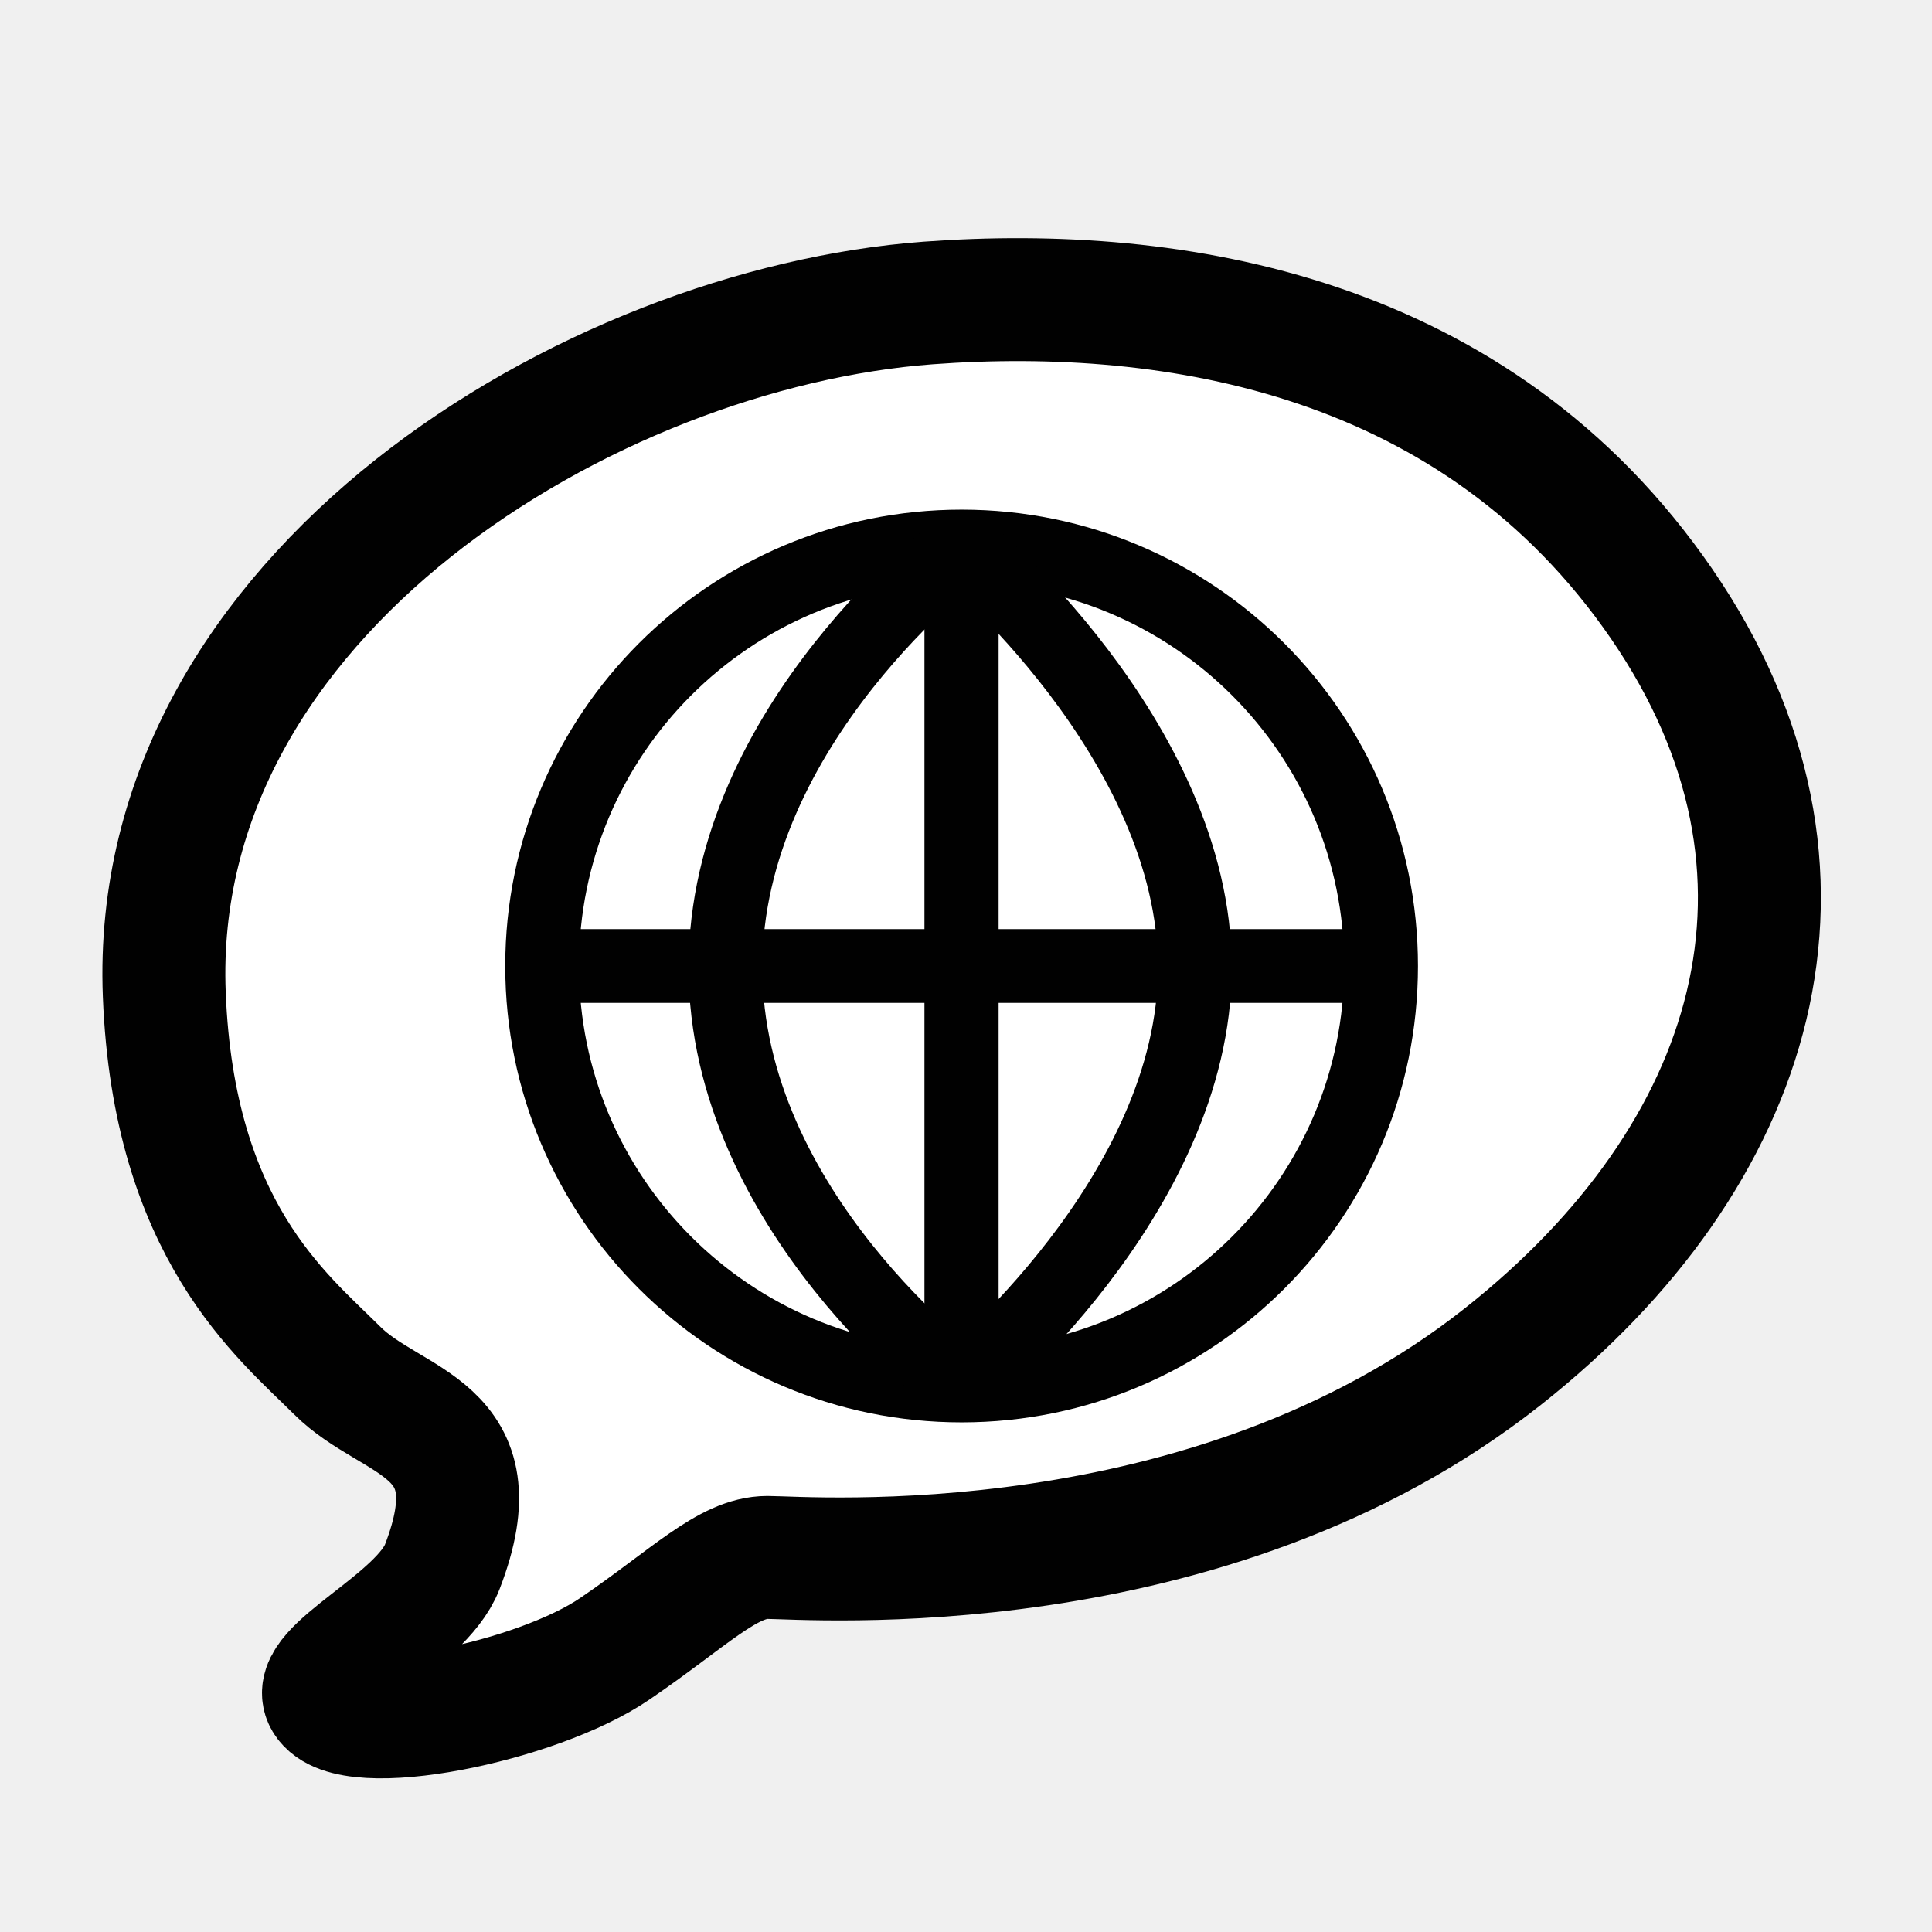
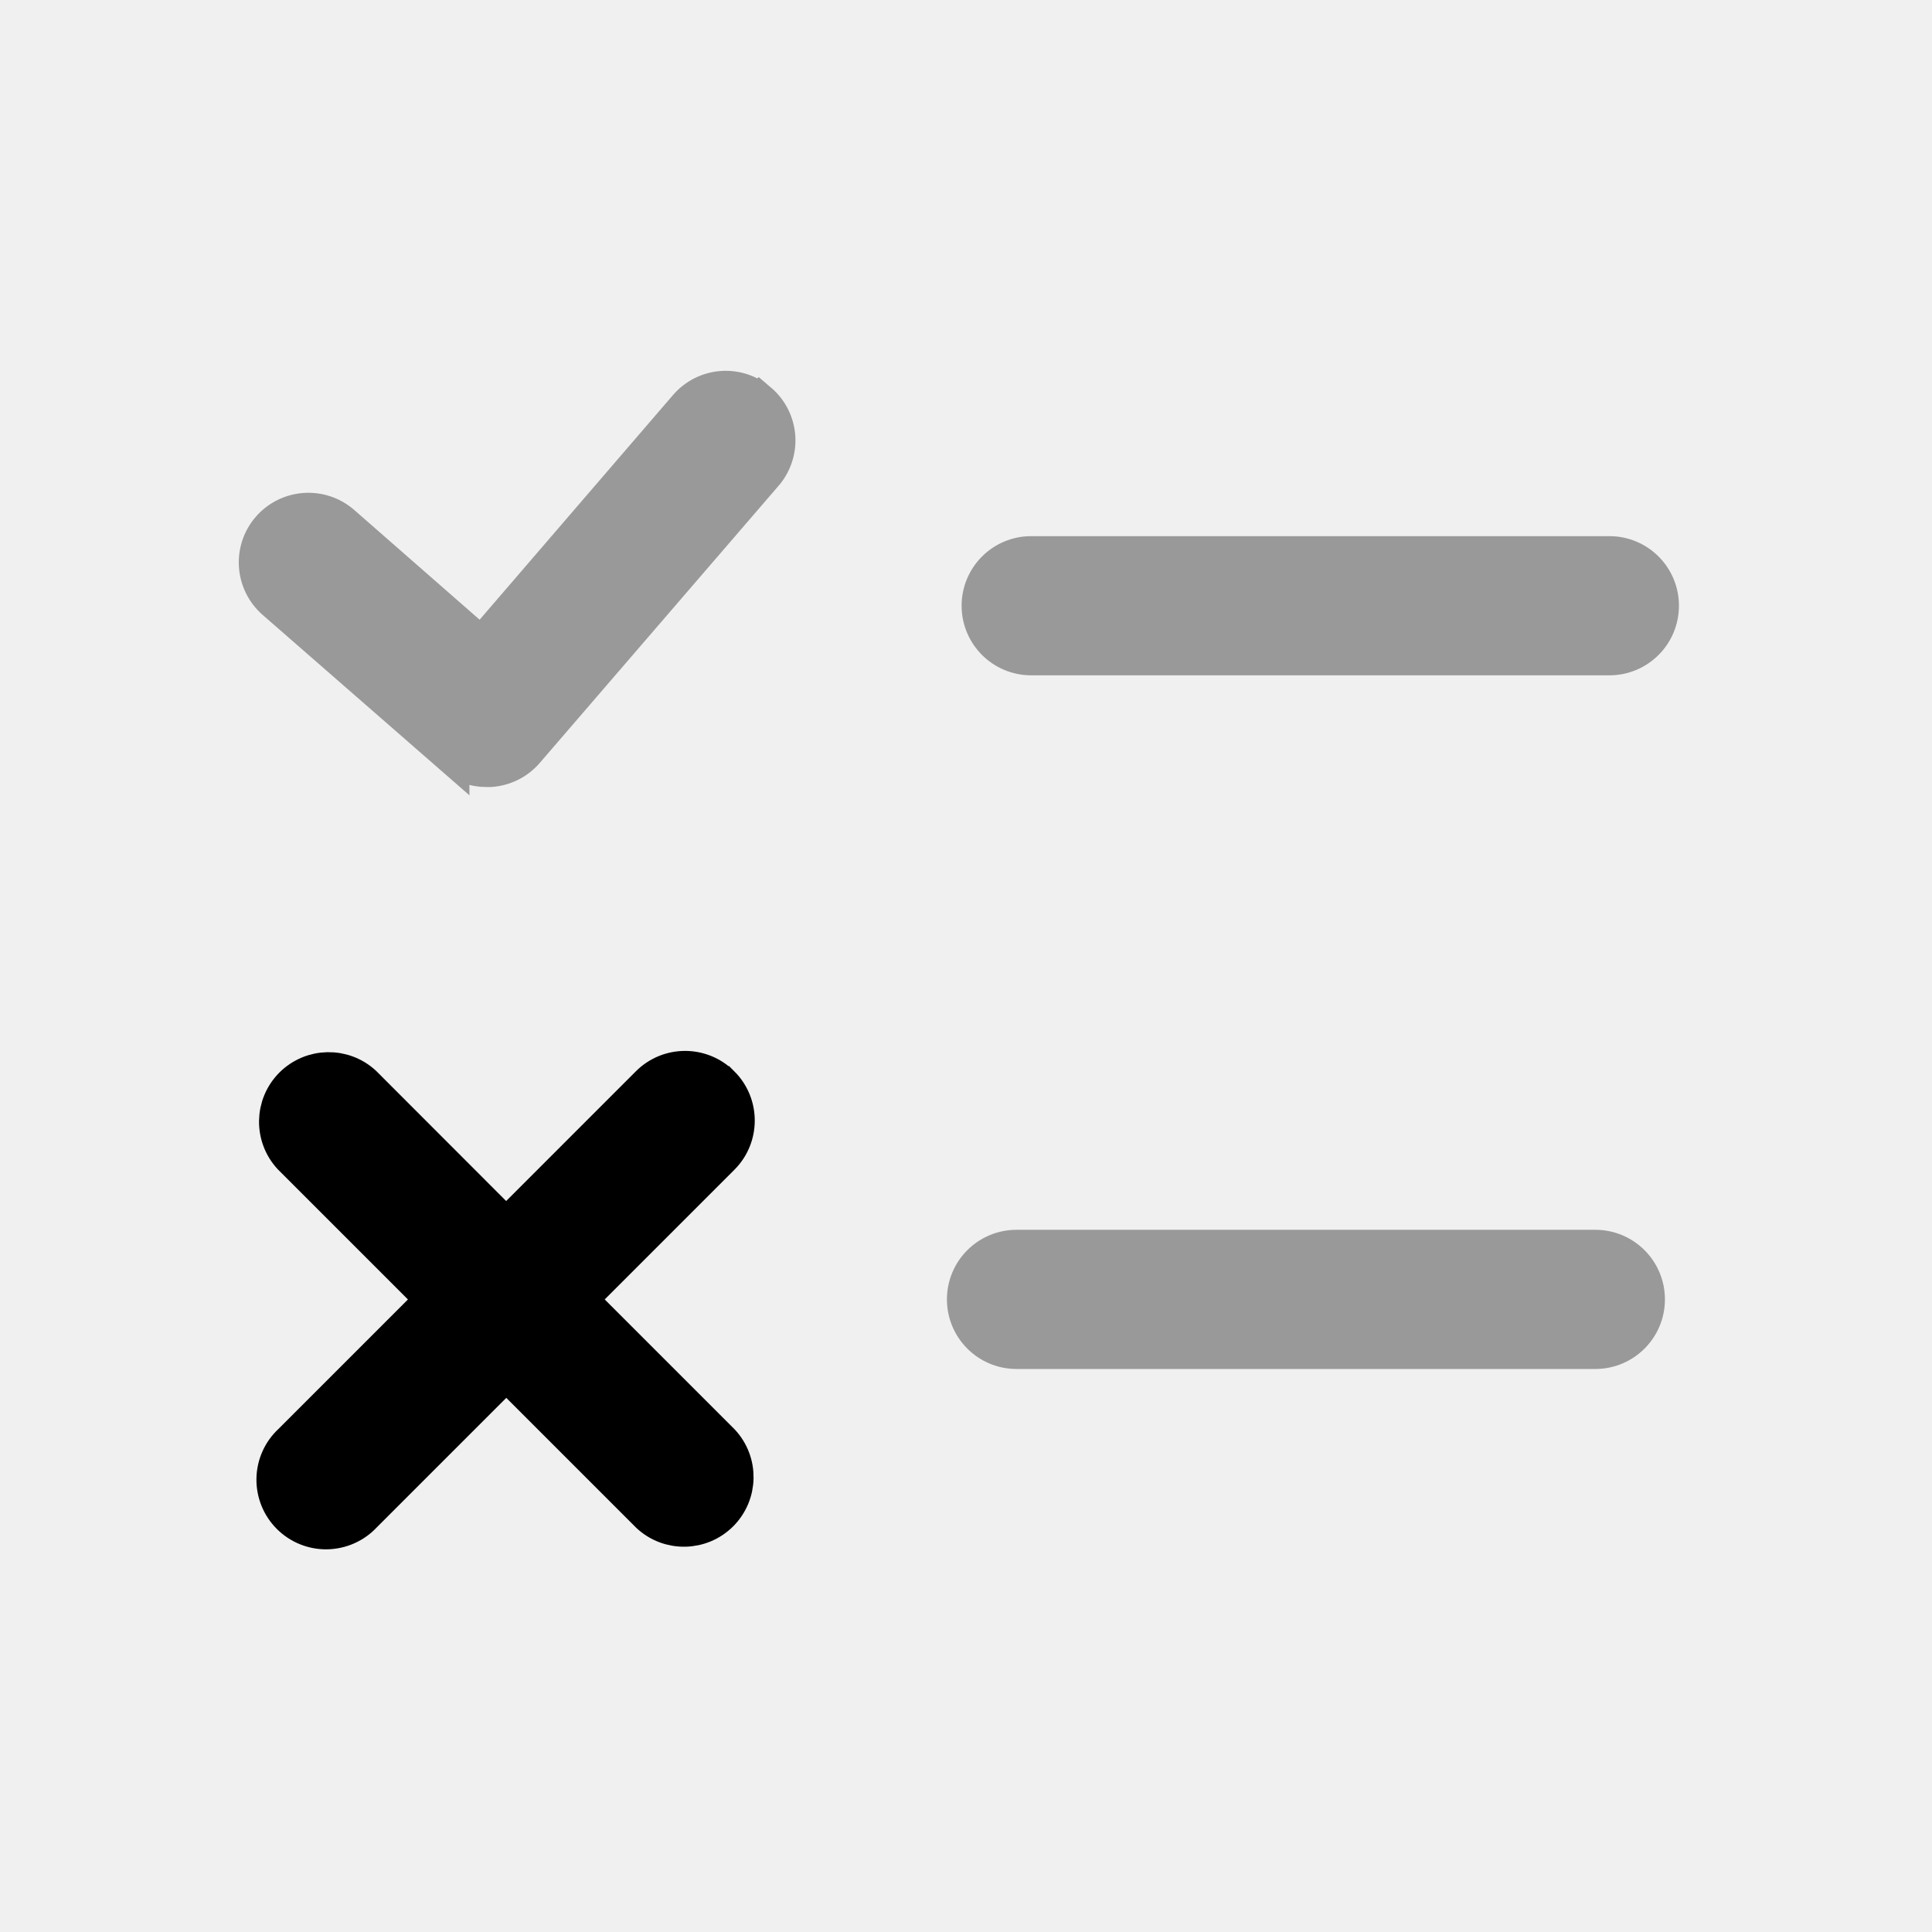
- <svg xmlns="http://www.w3.org/2000/svg" enable-background="new 0 0 55 55" height="55px" version="1.1" viewBox="0 0 55 55" width="55px" x="0px" xml:space="preserve" y="0px">
-   <g display="block" id="activity-helloworld">
-     <path d="M9.263,48.396c0.682,1.152,6.027,0.059,8.246-1.463   c2.102-1.432,3.207-2.596,4.336-2.596c1.133,0,12.54,0.92,20.935-5.715c7.225-5.707,9.773-13.788,4.52-21.437   c-5.252-7.644-13.832-9.08-20.878-8.56C16.806,9.342,4.224,16.91,4.677,28.313c0.264,6.711,3.357,9.143,4.922,10.703   c1.562,1.566,4.545,1.566,2.992,5.588C11.981,46.183,8.753,47.522,9.263,48.396z" display="inline" fill="#FFFFFF" stroke="#010101" stroke-width="3.5" />
-   </g>
-   <circle cx="27.375" cy="27.5" r="19.903" transform="matrix(0.6,0,0,0.6,10.95,11)" id="circle4" fill="#FFFFFF" stroke="#010101" stroke-width="3.5" display="inline" />
-   <g transform="matrix(0.6,0,0,0.6,10.95,11)" id="g6" style="display:inline">
-     <path d="m 27.376,7.598 c 0,0 -11.205,8.394 -11.205,19.976 0,11.583 11.205,19.829 11.205,19.829" id="path8" fill="#FFFFFF" stroke="#010101" stroke-width="3.5" />
-     <path d="m 27.376,7.598 c 0,0 11.066,9.141 11.066,19.976 0,10.839 -11.066,19.829 -11.066,19.829" id="path10" fill="#FFFFFF" stroke="#010101" stroke-width="3.5" />
-     <line x1="27.376" x2="27.376" y1="7.598" y2="47.402" id="line12" fill="#FFFFFF" stroke="#010101" stroke-width="3.5" />
-     <line x1="27.376" x2="27.376" y1="7.598" y2="47.402" id="line14" fill="#FFFFFF" stroke="#010101" stroke-width="3.5" />
-     <line x1="27.376" x2="27.376" y1="7.598" y2="47.402" id="line16" fill="#FFFFFF" stroke="#010101" stroke-width="3.5" />
-     <line x1="7.472" x2="47.278" y1="27.5" y2="27.5" id="line18" fill="#FFFFFF" stroke="#010101" stroke-width="3.5" />
-   </g>
+ <svg xmlns="http://www.w3.org/2000/svg" width="55pt" height="55pt" version="1.1" viewBox="0 0 55 55" id="svg2">
+   <defs id="defs16" />
+   <path style="fill:#999999;stroke:#999999" id="path6" d="m 29.356,18.725 16.459,0 c 0.82,0 1.481,-0.663 1.481,-1.481 0,-0.818 -0.661,-1.481 -1.481,-1.481 l -16.459,0 c -0.818,0 -1.481,0.663 -1.481,1.481 0,0.818 0.663,1.481 1.481,1.481 z" />
+   <path style="fill:#999999;stroke:#999999" id="path8" d="m 21.625,11.415 c -0.619,-0.534 -1.554,-0.463 -2.088,0.158 l -5.833,6.777 -3.949,-3.456 c -0.617,-0.538 -1.552,-0.474 -2.092,0.141 -0.538,0.617 -0.474,1.552 0.141,2.092 l 5.06,4.414 0,-0.002 c 0.274,0.239 0.625,0.368 0.987,0.366 l 0.104,0 c 0.391,-0.025 0.756,-0.202 1.016,-0.494 l 6.807,-7.899 0.002,0 c 0.258,-0.299 0.39,-0.688 0.361,-1.082 -0.029,-0.393 -0.214,-0.76 -0.515,-1.016 z" />
+   <path style="fill:#999999;stroke:#999999" id="path10" d="m 28.938,38.472 16.478,0 c 0.818,0 1.481,-0.663 1.481,-1.481 0,-0.818 -0.663,-1.481 -1.481,-1.481 l -16.478,0 c -0.818,0 -1.481,0.663 -1.481,1.481 0,0.818 0.663,1.481 1.481,1.481 z" />
+   <path style="fill:#000000;stroke:#000000" id="path12" d="m 20.549,30.85 c -0.579,-0.577 -1.514,-0.577 -2.092,0 l -4.048,4.048 -4.044,-4.048 c -0.584,-0.544 -1.493,-0.526 -2.058,0.037 -0.563,0.565 -0.579,1.473 -0.035,2.058 l 4.048,4.048 -4.048,4.048 c -0.295,0.274 -0.465,0.656 -0.472,1.059 -0.006,0.401 0.15,0.789 0.434,1.072 0.283,0.283 0.671,0.442 1.074,0.434 0.401,-0.008 0.783,-0.177 1.057,-0.471 l 4.048,-4.048 4.048,4.048 c 0.584,0.544 1.495,0.526 2.058,-0.037 0.563,-0.565 0.58,-1.473 0.037,-2.058 l -4.048,-4.048 4.048,-4.048 c 0.577,-0.58 0.573,-1.518 -0.006,-2.094 z" />
</svg>
